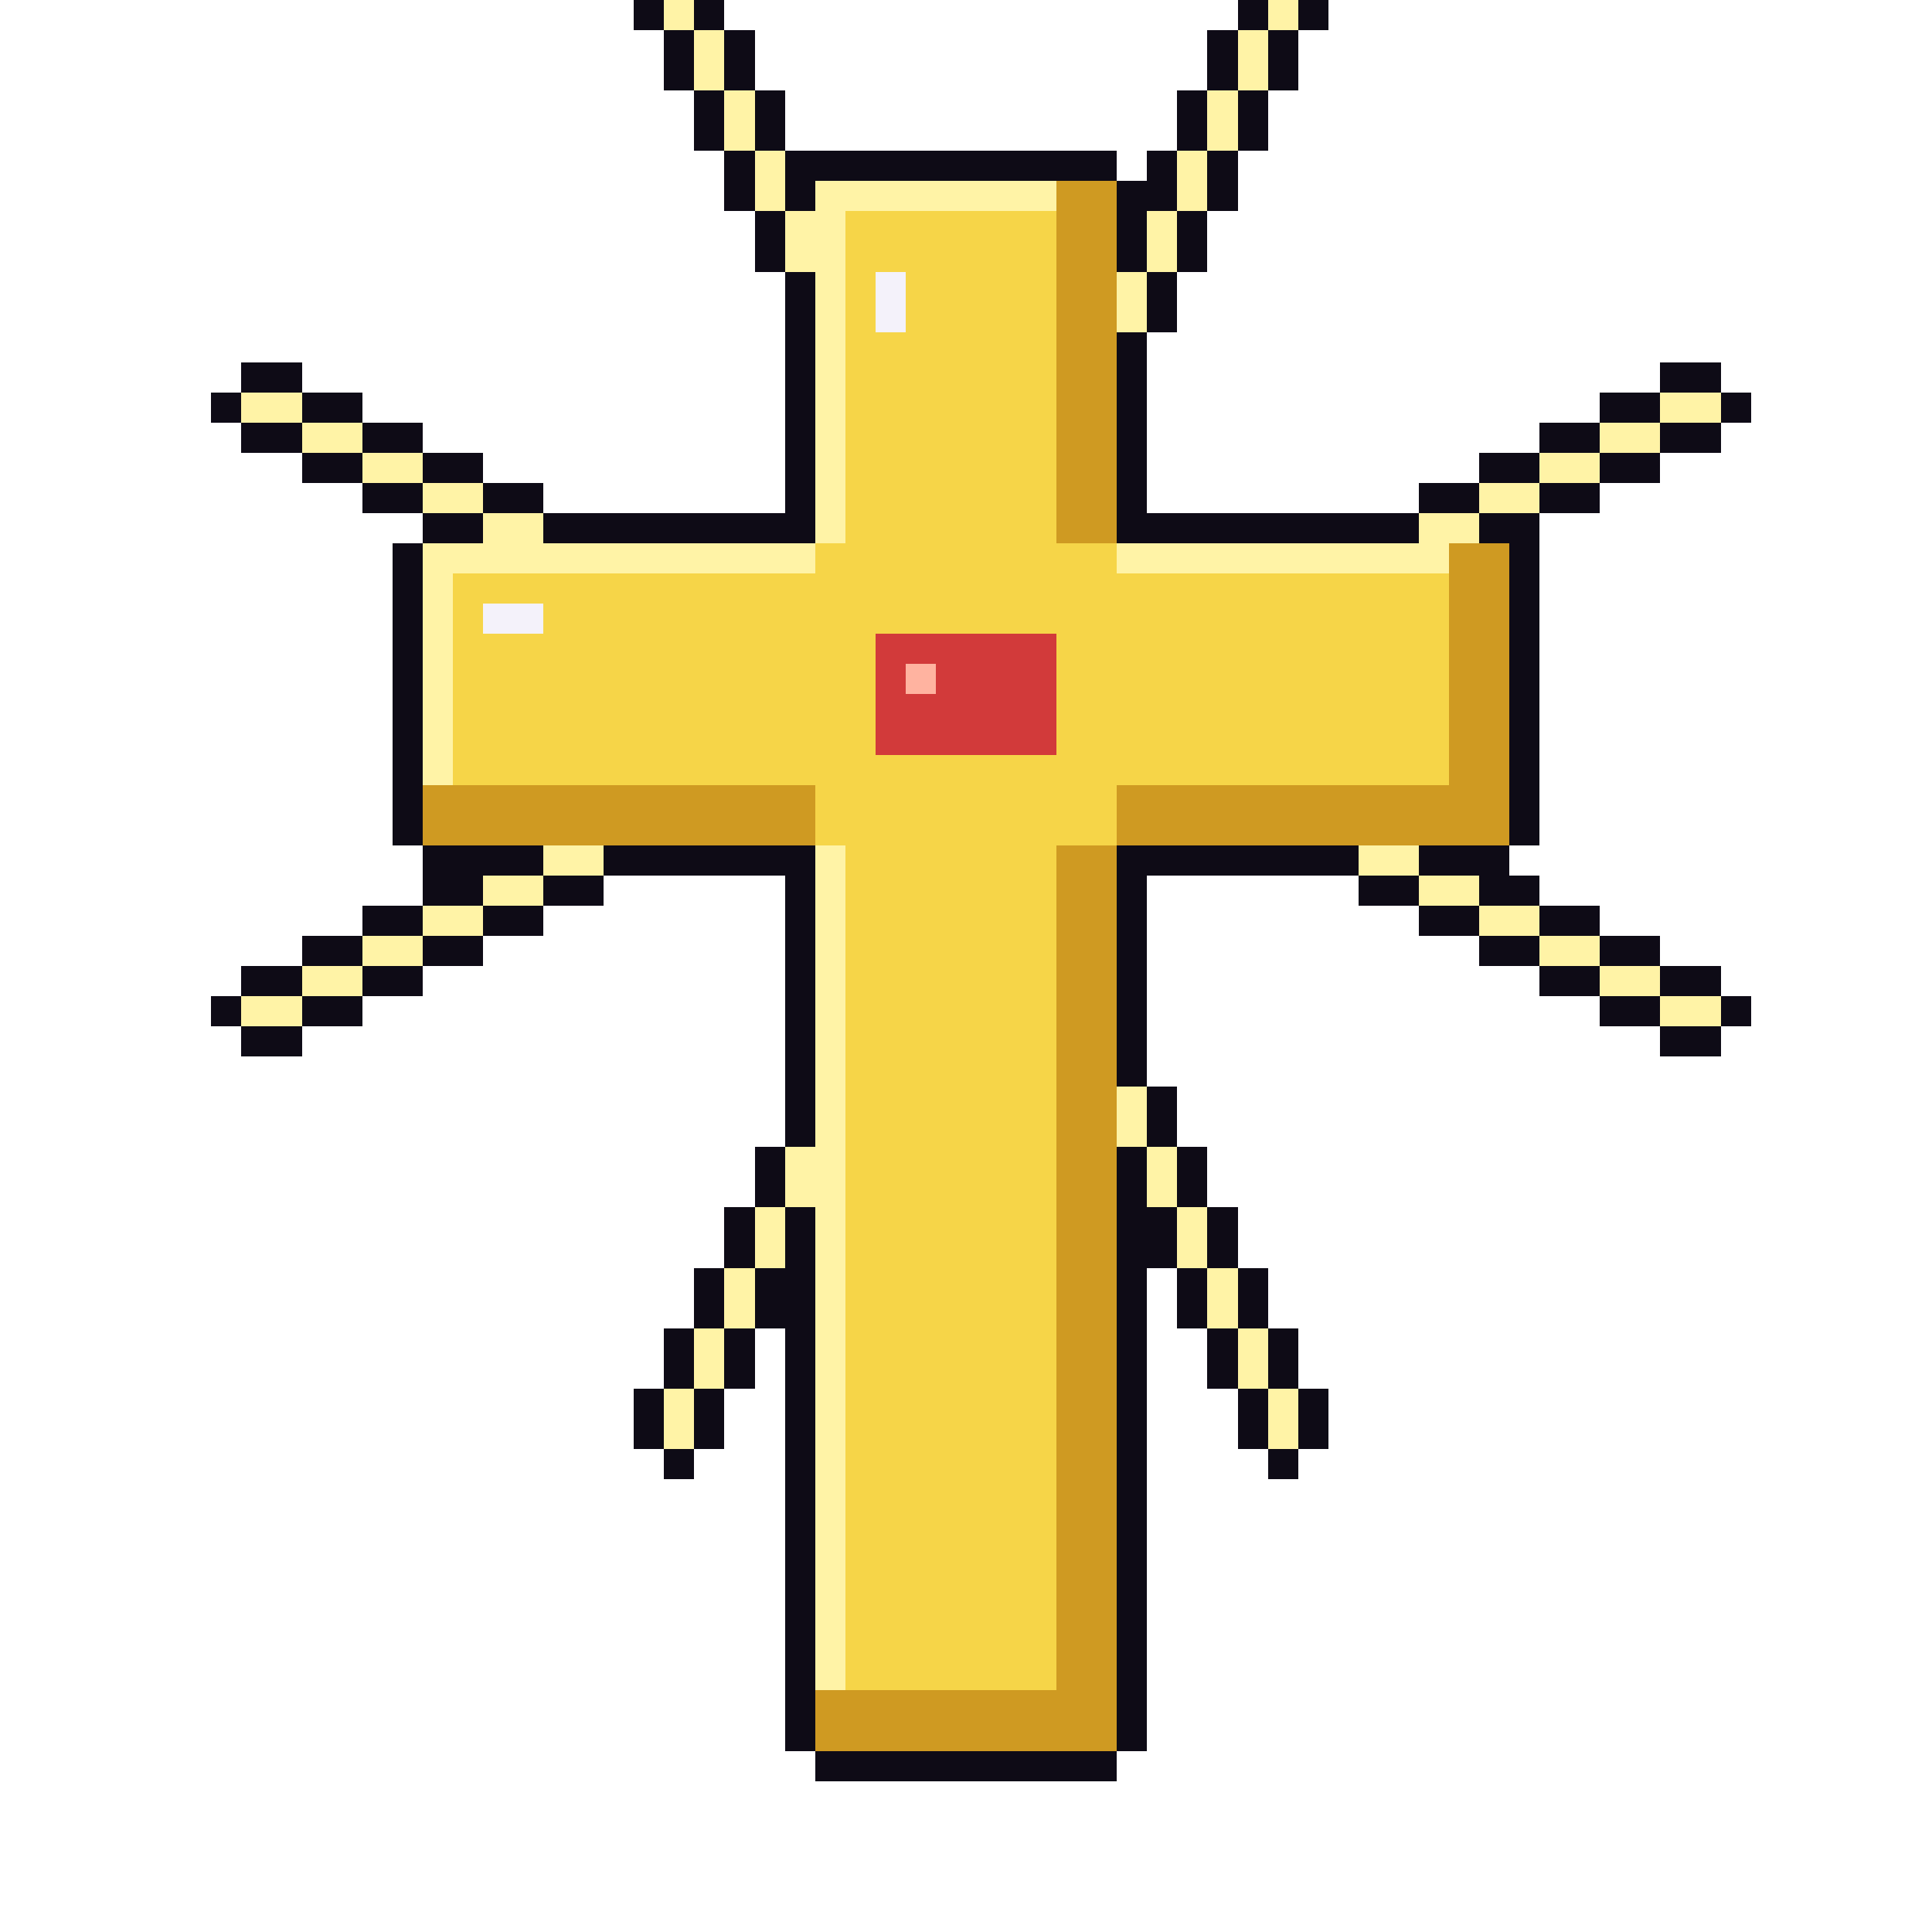
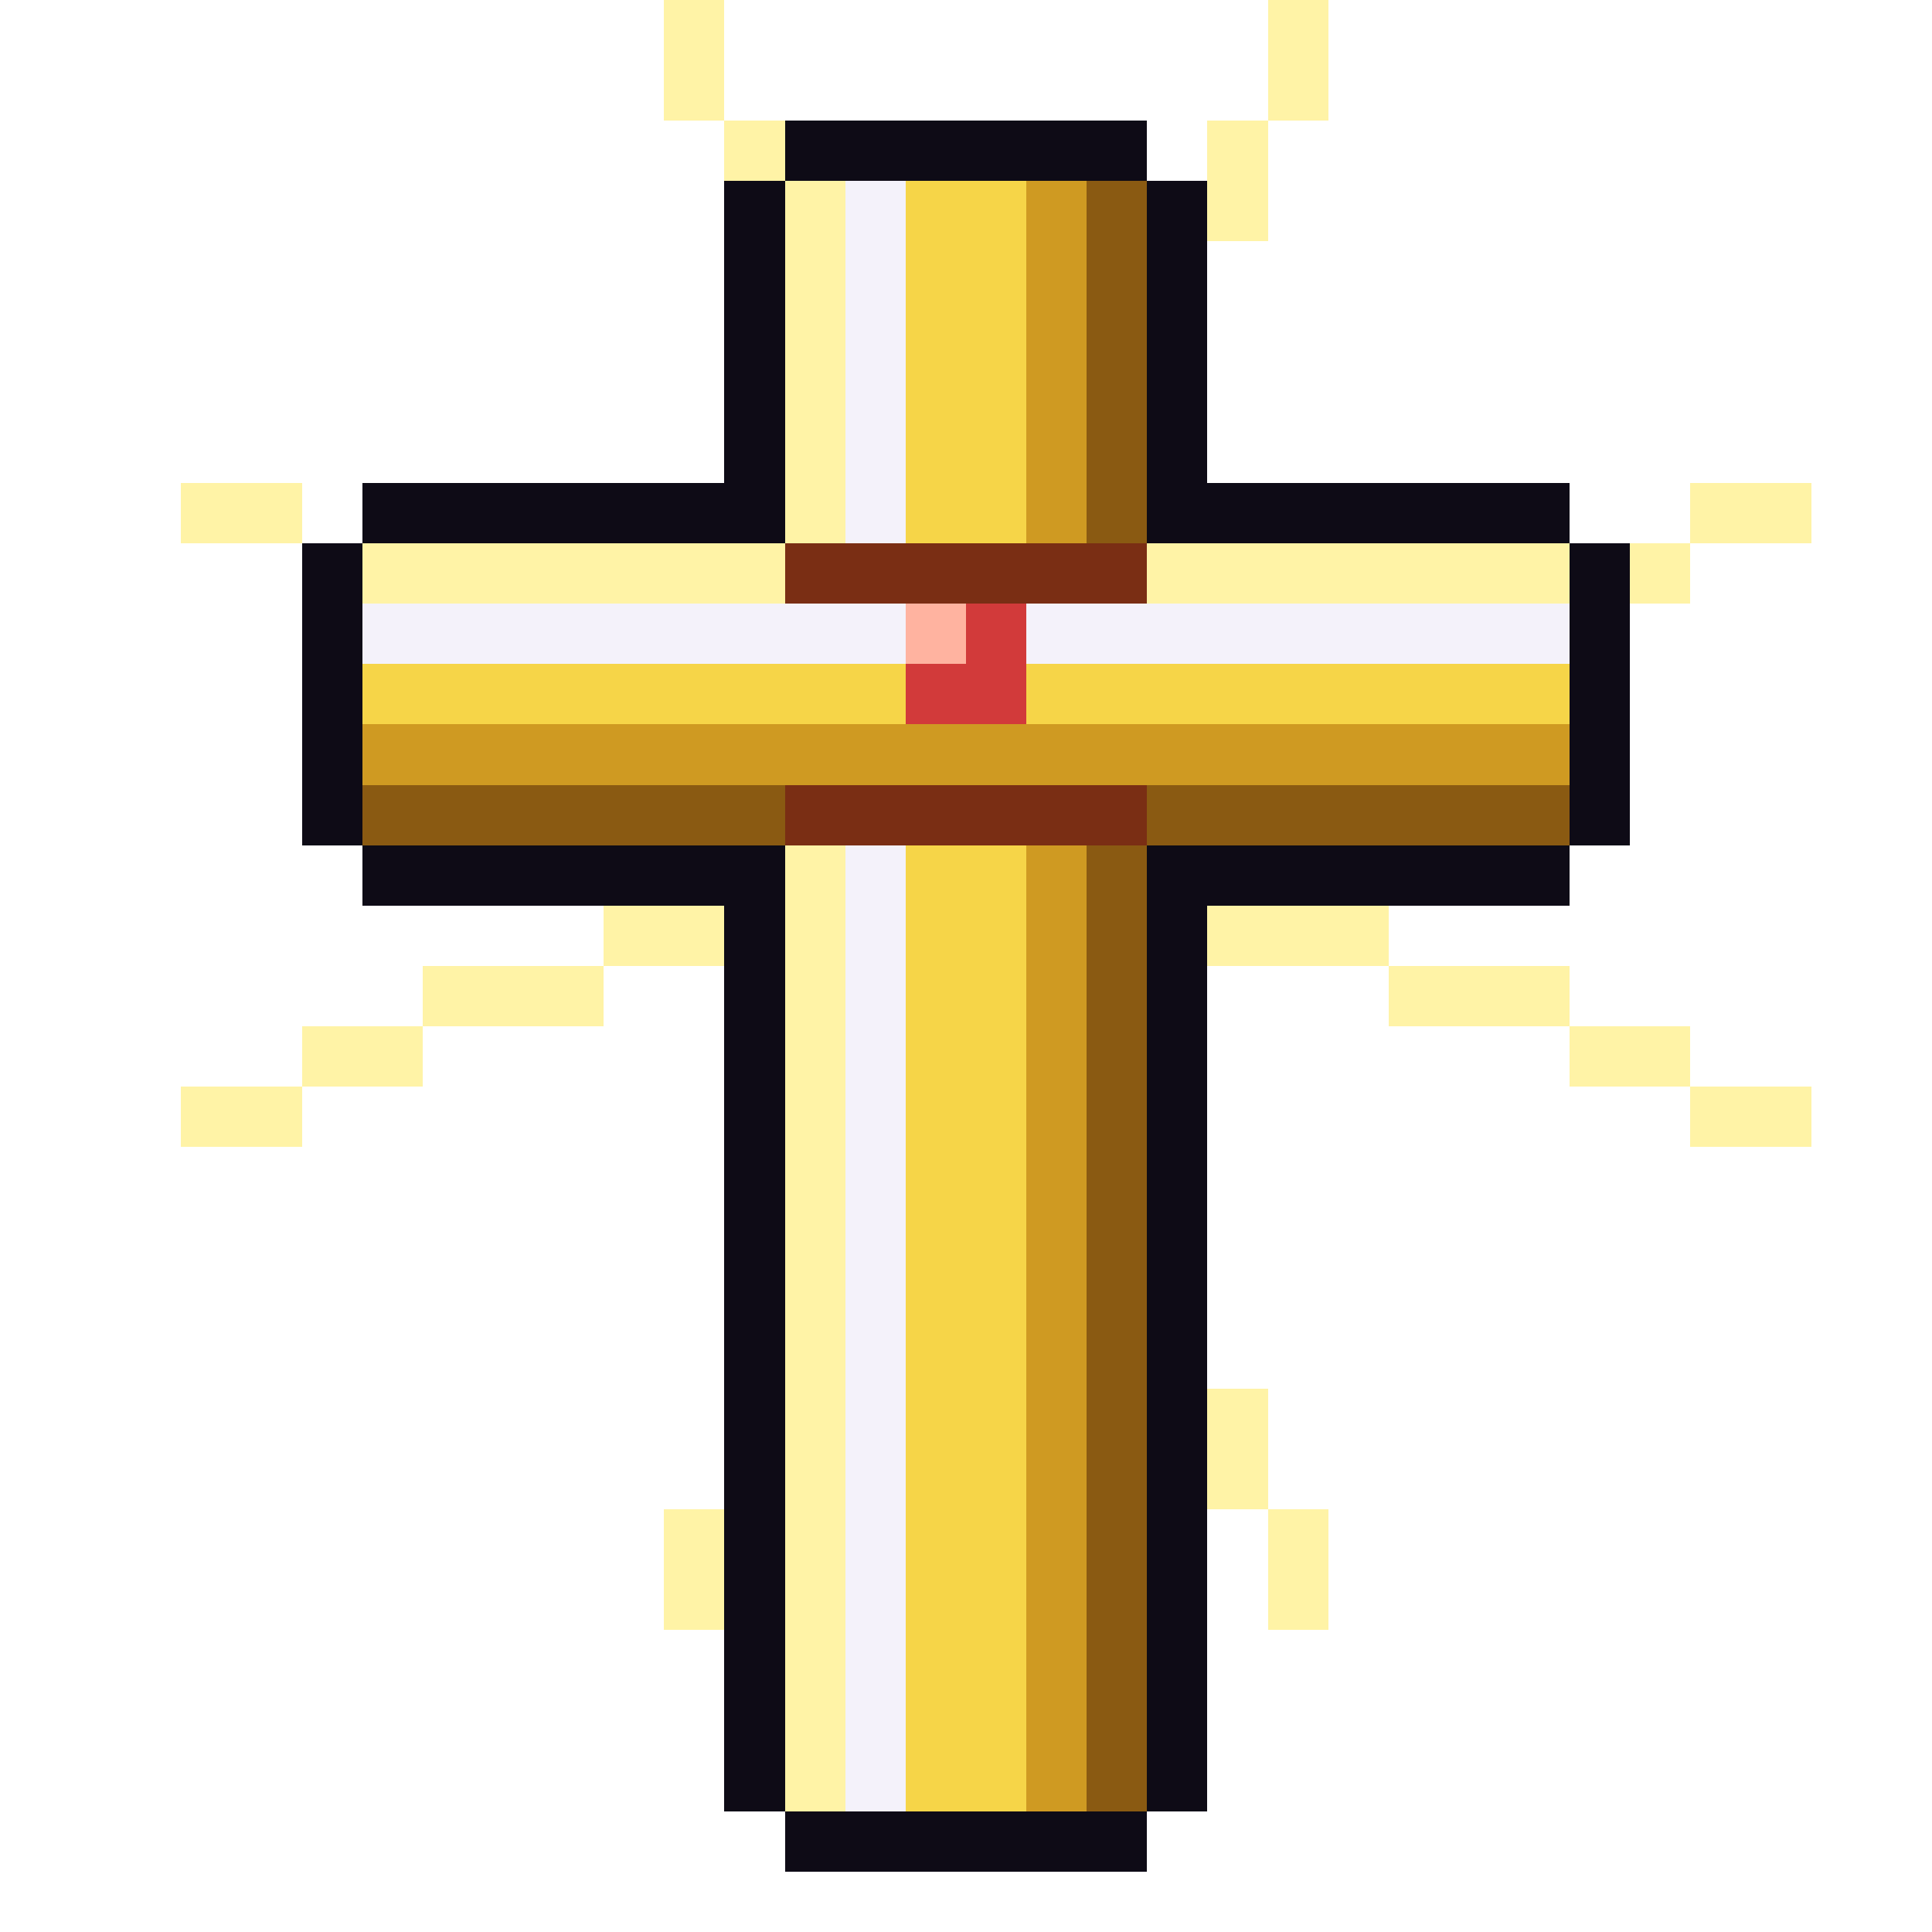
<svg xmlns="http://www.w3.org/2000/svg" width="64" height="64" viewBox="0 0 64 64" shape-rendering="crispEdges">
-   <path fill="#0e0b16" d="M21 0h1v1h-1zM23 0h1v1h-1zM41 0h1v1h-1zM43 0h1v1h-1zM22 1h1v1h-1zM24 1h1v1h-1zM40 1h1v1h-1zM42 1h1v1h-1zM22 2h1v1h-1zM24 2h1v1h-1zM40 2h1v1h-1zM42 2h1v1h-1zM23 3h1v1h-1zM25 3h1v1h-1zM39 3h1v1h-1zM41 3h1v1h-1zM23 4h1v1h-1zM25 4h1v1h-1zM39 4h1v1h-1zM41 4h1v1h-1zM24 5h1v1h-1zM26 5h11v1h-11zM38 5h1v1h-1zM40 5h1v1h-1zM24 6h1v1h-1zM26 6h1v1h-1zM37 6h2v1h-2zM40 6h1v1h-1zM25 7h1v1h-1zM37 7h1v1h-1zM39 7h1v1h-1zM25 8h1v1h-1zM37 8h1v1h-1zM39 8h1v1h-1zM26 9h1v1h-1zM38 9h1v1h-1zM26 10h1v1h-1zM38 10h1v1h-1zM26 11h1v1h-1zM37 11h1v1h-1zM8 12h2v1h-2zM26 12h1v1h-1zM37 12h1v1h-1zM55 12h2v1h-2zM7 13h1v1h-1zM10 13h2v1h-2zM26 13h1v1h-1zM37 13h1v1h-1zM53 13h2v1h-2zM57 13h1v1h-1zM8 14h2v1h-2zM12 14h2v1h-2zM26 14h1v1h-1zM37 14h1v1h-1zM51 14h2v1h-2zM55 14h2v1h-2zM10 15h2v1h-2zM14 15h2v1h-2zM26 15h1v1h-1zM37 15h1v1h-1zM49 15h2v1h-2zM53 15h2v1h-2zM12 16h2v1h-2zM16 16h2v1h-2zM26 16h1v1h-1zM37 16h1v1h-1zM47 16h2v1h-2zM51 16h2v1h-2zM14 17h2v1h-2zM18 17h9v1h-9zM37 17h10v1h-10zM49 17h2v1h-2zM13 18h1v1h-1zM50 18h1v1h-1zM13 19h1v1h-1zM50 19h1v1h-1zM13 20h1v1h-1zM50 20h1v1h-1zM13 21h1v1h-1zM50 21h1v1h-1zM13 22h1v1h-1zM50 22h1v1h-1zM13 23h1v1h-1zM50 23h1v1h-1zM13 24h1v1h-1zM50 24h1v1h-1zM13 25h1v1h-1zM50 25h1v1h-1zM13 26h1v1h-1zM50 26h1v1h-1zM13 27h1v1h-1zM50 27h1v1h-1zM14 28h4v1h-4zM20 28h7v1h-7zM37 28h8v1h-8zM47 28h3v1h-3zM14 29h2v1h-2zM18 29h2v1h-2zM26 29h1v1h-1zM37 29h1v1h-1zM45 29h2v1h-2zM49 29h2v1h-2zM12 30h2v1h-2zM16 30h2v1h-2zM26 30h1v1h-1zM37 30h1v1h-1zM47 30h2v1h-2zM51 30h2v1h-2zM10 31h2v1h-2zM14 31h2v1h-2zM26 31h1v1h-1zM37 31h1v1h-1zM49 31h2v1h-2zM53 31h2v1h-2zM8 32h2v1h-2zM12 32h2v1h-2zM26 32h1v1h-1zM37 32h1v1h-1zM51 32h2v1h-2zM55 32h2v1h-2zM7 33h1v1h-1zM10 33h2v1h-2zM26 33h1v1h-1zM37 33h1v1h-1zM53 33h2v1h-2zM57 33h1v1h-1zM8 34h2v1h-2zM26 34h1v1h-1zM37 34h1v1h-1zM55 34h2v1h-2zM26 35h1v1h-1zM37 35h1v1h-1zM26 36h1v1h-1zM38 36h1v1h-1zM26 37h1v1h-1zM38 37h1v1h-1zM25 38h1v1h-1zM37 38h1v1h-1zM39 38h1v1h-1zM25 39h1v1h-1zM37 39h1v1h-1zM39 39h1v1h-1zM24 40h1v1h-1zM26 40h1v1h-1zM37 40h2v1h-2zM40 40h1v1h-1zM24 41h1v1h-1zM26 41h1v1h-1zM37 41h2v1h-2zM40 41h1v1h-1zM23 42h1v1h-1zM25 42h2v1h-2zM37 42h1v1h-1zM39 42h1v1h-1zM41 42h1v1h-1zM23 43h1v1h-1zM25 43h2v1h-2zM37 43h1v1h-1zM39 43h1v1h-1zM41 43h1v1h-1zM22 44h1v1h-1zM24 44h1v1h-1zM26 44h1v1h-1zM37 44h1v1h-1zM40 44h1v1h-1zM42 44h1v1h-1zM22 45h1v1h-1zM24 45h1v1h-1zM26 45h1v1h-1zM37 45h1v1h-1zM40 45h1v1h-1zM42 45h1v1h-1zM21 46h1v1h-1zM23 46h1v1h-1zM26 46h1v1h-1zM37 46h1v1h-1zM41 46h1v1h-1zM43 46h1v1h-1zM21 47h1v1h-1zM23 47h1v1h-1zM26 47h1v1h-1zM37 47h1v1h-1zM41 47h1v1h-1zM43 47h1v1h-1zM22 48h1v1h-1zM26 48h1v1h-1zM37 48h1v1h-1zM42 48h1v1h-1zM26 49h1v1h-1zM37 49h1v1h-1zM26 50h1v1h-1zM37 50h1v1h-1zM26 51h1v1h-1zM37 51h1v1h-1zM26 52h1v1h-1zM37 52h1v1h-1zM26 53h1v1h-1zM37 53h1v1h-1zM26 54h1v1h-1zM37 54h1v1h-1zM26 55h1v1h-1zM37 55h1v1h-1zM26 56h1v1h-1zM37 56h1v1h-1zM26 57h1v1h-1zM37 57h1v1h-1zM27 58h10v1h-10z" />
-   <path fill="#fff3a6" d="M22 0h1v1h-1zM42 0h1v1h-1zM23 1h1v1h-1zM41 1h1v1h-1zM23 2h1v1h-1zM41 2h1v1h-1zM24 3h1v1h-1zM40 3h1v1h-1zM24 4h1v1h-1zM40 4h1v1h-1zM25 5h1v1h-1zM39 5h1v1h-1zM25 6h1v1h-1zM27 6h8v1h-8zM39 6h1v1h-1zM26 7h2v1h-2zM38 7h1v1h-1zM26 8h2v1h-2zM38 8h1v1h-1zM27 9h1v1h-1zM37 9h1v1h-1zM27 10h1v1h-1zM37 10h1v1h-1zM27 11h1v1h-1zM27 12h1v1h-1zM8 13h2v1h-2zM27 13h1v1h-1zM55 13h2v1h-2zM10 14h2v1h-2zM27 14h1v1h-1zM53 14h2v1h-2zM12 15h2v1h-2zM27 15h1v1h-1zM51 15h2v1h-2zM14 16h2v1h-2zM27 16h1v1h-1zM49 16h2v1h-2zM16 17h2v1h-2zM27 17h1v1h-1zM47 17h2v1h-2zM14 18h13v1h-13zM37 18h11v1h-11zM14 19h1v1h-1zM14 20h1v1h-1zM14 21h1v1h-1zM14 22h1v1h-1zM14 23h1v1h-1zM14 24h1v1h-1zM14 25h1v1h-1zM18 28h2v1h-2zM27 28h1v1h-1zM45 28h2v1h-2zM16 29h2v1h-2zM27 29h1v1h-1zM47 29h2v1h-2zM14 30h2v1h-2zM27 30h1v1h-1zM49 30h2v1h-2zM12 31h2v1h-2zM27 31h1v1h-1zM51 31h2v1h-2zM10 32h2v1h-2zM27 32h1v1h-1zM53 32h2v1h-2zM8 33h2v1h-2zM27 33h1v1h-1zM55 33h2v1h-2zM27 34h1v1h-1zM27 35h1v1h-1zM27 36h1v1h-1zM37 36h1v1h-1zM27 37h1v1h-1zM37 37h1v1h-1zM26 38h2v1h-2zM38 38h1v1h-1zM26 39h2v1h-2zM38 39h1v1h-1zM25 40h1v1h-1zM27 40h1v1h-1zM39 40h1v1h-1zM25 41h1v1h-1zM27 41h1v1h-1zM39 41h1v1h-1zM24 42h1v1h-1zM27 42h1v1h-1zM40 42h1v1h-1zM24 43h1v1h-1zM27 43h1v1h-1zM40 43h1v1h-1zM23 44h1v1h-1zM27 44h1v1h-1zM41 44h1v1h-1zM23 45h1v1h-1zM27 45h1v1h-1zM41 45h1v1h-1zM22 46h1v1h-1zM27 46h1v1h-1zM42 46h1v1h-1zM22 47h1v1h-1zM27 47h1v1h-1zM42 47h1v1h-1zM27 48h1v1h-1zM27 49h1v1h-1zM27 50h1v1h-1zM27 51h1v1h-1zM27 52h1v1h-1zM27 53h1v1h-1zM27 54h1v1h-1zM27 55h1v1h-1z" />
-   <path fill="#cf9a22" d="M35 6h2v1h-2zM35 7h2v1h-2zM35 8h2v1h-2zM35 9h2v1h-2zM35 10h2v1h-2zM35 11h2v1h-2zM35 12h2v1h-2zM35 13h2v1h-2zM35 14h2v1h-2zM35 15h2v1h-2zM35 16h2v1h-2zM35 17h2v1h-2zM48 18h2v1h-2zM48 19h2v1h-2zM48 20h2v1h-2zM48 21h2v1h-2zM48 22h2v1h-2zM48 23h2v1h-2zM48 24h2v1h-2zM48 25h2v1h-2zM14 26h13v1h-13zM37 26h13v1h-13zM14 27h13v1h-13zM37 27h13v1h-13zM35 28h2v1h-2zM35 29h2v1h-2zM35 30h2v1h-2zM35 31h2v1h-2zM35 32h2v1h-2zM35 33h2v1h-2zM35 34h2v1h-2zM35 35h2v1h-2zM35 36h2v1h-2zM35 37h2v1h-2zM35 38h2v1h-2zM35 39h2v1h-2zM35 40h2v1h-2zM35 41h2v1h-2zM35 42h2v1h-2zM35 43h2v1h-2zM35 44h2v1h-2zM35 45h2v1h-2zM35 46h2v1h-2zM35 47h2v1h-2zM35 48h2v1h-2zM35 49h2v1h-2zM35 50h2v1h-2zM35 51h2v1h-2zM35 52h2v1h-2zM35 53h2v1h-2zM35 54h2v1h-2zM35 55h2v1h-2zM27 56h10v1h-10zM27 57h10v1h-10z" />
-   <path fill="#f6d548" d="M28 7h7v1h-7zM28 8h7v1h-7zM28 9h1v1h-1zM30 9h5v1h-5zM28 10h1v1h-1zM30 10h5v1h-5zM28 11h7v1h-7zM28 12h7v1h-7zM28 13h7v1h-7zM28 14h7v1h-7zM28 15h7v1h-7zM28 16h7v1h-7zM28 17h7v1h-7zM27 18h10v1h-10zM15 19h33v1h-33zM15 20h1v1h-1zM18 20h30v1h-30zM15 21h14v1h-14zM35 21h13v1h-13zM15 22h14v1h-14zM35 22h13v1h-13zM15 23h14v1h-14zM35 23h13v1h-13zM15 24h14v1h-14zM35 24h13v1h-13zM15 25h33v1h-33zM27 26h10v1h-10zM27 27h10v1h-10zM28 28h7v1h-7zM28 29h7v1h-7zM28 30h7v1h-7zM28 31h7v1h-7zM28 32h7v1h-7zM28 33h7v1h-7zM28 34h7v1h-7zM28 35h7v1h-7zM28 36h7v1h-7zM28 37h7v1h-7zM28 38h7v1h-7zM28 39h7v1h-7zM28 40h7v1h-7zM28 41h7v1h-7zM28 42h7v1h-7zM28 43h7v1h-7zM28 44h7v1h-7zM28 45h7v1h-7zM28 46h7v1h-7zM28 47h7v1h-7zM28 48h7v1h-7zM28 49h7v1h-7zM28 50h7v1h-7zM28 51h7v1h-7zM28 52h7v1h-7zM28 53h7v1h-7zM28 54h7v1h-7zM28 55h7v1h-7z" />
-   <path fill="#f4f2fa" d="M29 9h1v1h-1zM29 10h1v1h-1zM16 20h2v1h-2z" />
-   <path fill="#d23a3a" d="M29 21h6v1h-6zM29 22h1v1h-1zM31 22h4v1h-4zM29 23h6v1h-6zM29 24h6v1h-6z" />
-   <path fill="#ffb3a0" d="M30 22h1v1h-1z" />
+   <path fill="#fff3a6" d="M22 0h2v1h-2zM42 0h2v1h-2zM22 1h2v1h-2zM42 1h2v1h-2zM22 2h2v1h-2zM42 2h2v1h-2zM22 3h2v1h-2zM42 3h2v1h-2zM24 4h2v1h-2zM40 4h2v1h-2zM24 5h2v1h-2zM40 5h2v1h-2zM26 6h2v1h-2zM40 6h2v1h-2zM26 7h2v1h-2zM40 7h2v1h-2zM26 8h2v1h-2zM26 9h2v1h-2zM26 10h2v1h-2zM26 11h2v1h-2zM26 12h2v1h-2zM26 13h2v1h-2zM26 14h2v1h-2zM26 15h2v1h-2zM6 16h4v1h-4zM26 16h2v1h-2zM56 16h4v1h-4zM6 17h4v1h-4zM26 17h2v1h-2zM56 17h4v1h-4zM12 18h14v1h-14zM38 18h14v1h-14zM54 18h2v1h-2zM12 19h14v1h-14zM38 19h14v1h-14zM54 19h2v1h-2zM26 28h2v1h-2zM26 29h2v1h-2zM20 30h4v1h-4zM26 30h2v1h-2zM40 30h6v1h-6zM20 31h4v1h-4zM26 31h2v1h-2zM40 31h6v1h-6zM14 32h6v1h-6zM26 32h2v1h-2zM46 32h6v1h-6zM14 33h6v1h-6zM26 33h2v1h-2zM46 33h6v1h-6zM10 34h4v1h-4zM26 34h2v1h-2zM52 34h4v1h-4zM10 35h4v1h-4zM26 35h2v1h-2zM52 35h4v1h-4zM6 36h4v1h-4zM26 36h2v1h-2zM56 36h4v1h-4zM6 37h4v1h-4zM26 37h2v1h-2zM56 37h4v1h-4zM26 38h2v1h-2zM26 39h2v1h-2zM26 40h2v1h-2zM26 41h2v1h-2zM26 42h2v1h-2zM26 43h2v1h-2zM26 44h2v1h-2zM26 45h2v1h-2zM26 46h2v1h-2zM40 46h2v1h-2zM26 47h2v1h-2zM40 47h2v1h-2zM26 48h2v1h-2zM40 48h2v1h-2zM26 49h2v1h-2zM40 49h2v1h-2zM22 50h2v1h-2zM26 50h2v1h-2zM42 50h2v1h-2zM22 51h2v1h-2zM26 51h2v1h-2zM42 51h2v1h-2zM22 52h2v1h-2zM26 52h2v1h-2zM42 52h2v1h-2zM22 53h2v1h-2zM26 53h2v1h-2zM42 53h2v1h-2zM26 54h2v1h-2zM26 55h2v1h-2zM26 56h2v1h-2zM26 57h2v1h-2zM26 58h2v1h-2zM26 59h2v1h-2z" />
+   <path fill="#0e0b16" d="M26 4h12v1h-12zM26 5h12v1h-12zM24 6h2v1h-2zM38 6h2v1h-2zM24 7h2v1h-2zM38 7h2v1h-2zM24 8h2v1h-2zM38 8h2v1h-2zM24 9h2v1h-2zM38 9h2v1h-2zM24 10h2v1h-2zM38 10h2v1h-2zM24 11h2v1h-2zM38 11h2v1h-2zM24 12h2v1h-2zM38 12h2v1h-2zM24 13h2v1h-2zM38 13h2v1h-2zM24 14h2v1h-2zM38 14h2v1h-2zM24 15h2v1h-2zM38 15h2v1h-2zM12 16h14v1h-14zM38 16h14v1h-14zM12 17h14v1h-14zM38 17h14v1h-14zM10 18h2v1h-2zM52 18h2v1h-2zM10 19h2v1h-2zM52 19h2v1h-2zM10 20h2v1h-2zM52 20h2v1h-2zM10 21h2v1h-2zM52 21h2v1h-2zM10 22h2v1h-2zM52 22h2v1h-2zM10 23h2v1h-2zM52 23h2v1h-2zM10 24h2v1h-2zM52 24h2v1h-2zM10 25h2v1h-2zM52 25h2v1h-2zM10 26h2v1h-2zM52 26h2v1h-2zM10 27h2v1h-2zM52 27h2v1h-2zM12 28h14v1h-14zM38 28h14v1h-14zM12 29h14v1h-14zM38 29h14v1h-14zM24 30h2v1h-2zM38 30h2v1h-2zM24 31h2v1h-2zM38 31h2v1h-2zM24 32h2v1h-2zM38 32h2v1h-2zM24 33h2v1h-2zM38 33h2v1h-2zM24 34h2v1h-2zM38 34h2v1h-2zM24 35h2v1h-2zM38 35h2v1h-2zM24 36h2v1h-2zM38 36h2v1h-2zM24 37h2v1h-2zM38 37h2v1h-2zM24 38h2v1h-2zM38 38h2v1h-2zM24 39h2v1h-2zM38 39h2v1h-2zM24 40h2v1h-2zM38 40h2v1h-2zM24 41h2v1h-2zM38 41h2v1h-2zM24 42h2v1h-2zM38 42h2v1h-2zM24 43h2v1h-2zM38 43h2v1h-2zM24 44h2v1h-2zM38 44h2v1h-2zM24 45h2v1h-2zM38 45h2v1h-2zM24 46h2v1h-2zM38 46h2v1h-2zM24 47h2v1h-2zM38 47h2v1h-2zM24 48h2v1h-2zM38 48h2v1h-2zM24 49h2v1h-2zM38 49h2v1h-2zM24 50h2v1h-2zM38 50h2v1h-2zM24 51h2v1h-2zM38 51h2v1h-2zM24 52h2v1h-2zM38 52h2v1h-2zM24 53h2v1h-2zM38 53h2v1h-2zM24 54h2v1h-2zM38 54h2v1h-2zM24 55h2v1h-2zM38 55h2v1h-2zM24 56h2v1h-2zM38 56h2v1h-2zM24 57h2v1h-2zM38 57h2v1h-2zM24 58h2v1h-2zM38 58h2v1h-2zM24 59h2v1h-2zM38 59h2v1h-2zM26 60h12v1h-12zM26 61h12v1h-12z" />
+   <path fill="#f4f2fa" d="M28 6h2v1h-2zM28 7h2v1h-2zM28 8h2v1h-2zM28 9h2v1h-2zM28 10h2v1h-2zM28 11h2v1h-2zM28 12h2v1h-2zM28 13h2v1h-2zM28 14h2v1h-2zM28 15h2v1h-2zM28 16h2v1h-2zM28 17h2v1h-2zM12 20h18v1h-18zM34 20h18v1h-18zM12 21h18v1h-18zM34 21h18v1h-18zM28 28h2v1h-2zM28 29h2v1h-2zM28 30h2v1h-2zM28 31h2v1h-2zM28 32h2v1h-2zM28 33h2v1h-2zM28 34h2v1h-2zM28 35h2v1h-2zM28 36h2v1h-2zM28 37h2v1h-2zM28 38h2v1h-2zM28 39h2v1h-2zM28 40h2v1h-2zM28 41h2v1h-2zM28 42h2v1h-2zM28 43h2v1h-2zM28 44h2v1h-2zM28 45h2v1h-2zM28 46h2v1h-2zM28 47h2v1h-2zM28 48h2v1h-2zM28 49h2v1h-2zM28 50h2v1h-2zM28 51h2v1h-2zM28 52h2v1h-2zM28 53h2v1h-2zM28 54h2v1h-2zM28 55h2v1h-2zM28 56h2v1h-2zM28 57h2v1h-2zM28 58h2v1h-2zM28 59h2v1h-2z" />
+   <path fill="#f6d548" d="M30 6h4v1h-4zM30 7h4v1h-4zM30 8h4v1h-4zM30 9h4v1h-4zM30 10h4v1h-4zM30 11h4v1h-4zM30 12h4v1h-4zM30 13h4v1h-4zM30 14h4v1h-4zM30 15h4v1h-4zM30 16h4v1h-4zM30 17h4v1h-4zM12 22h18v1h-18zM34 22h18v1h-18zM12 23h18v1h-18zM34 23h18v1h-18zM30 28h4v1h-4zM30 29h4v1h-4zM30 30h4v1h-4zM30 31h4v1h-4zM30 32h4v1h-4zM30 33h4v1h-4zM30 34h4v1h-4zM30 35h4v1h-4zM30 36h4v1h-4zM30 37h4v1h-4zM30 38h4v1h-4zM30 39h4v1h-4zM30 40h4v1h-4zM30 41h4v1h-4zM30 42h4v1h-4zM30 43h4v1h-4zM30 44h4v1h-4zM30 45h4v1h-4zM30 46h4v1h-4zM30 47h4v1h-4zM30 48h4v1h-4zM30 49h4v1h-4zM30 50h4v1h-4zM30 51h4v1h-4zM30 52h4v1h-4zM30 53h4v1h-4zM30 54h4v1h-4zM30 55h4v1h-4zM30 56h4v1h-4zM30 57h4v1h-4zM30 58h4v1h-4zM30 59h4v1h-4z" />
+   <path fill="#cf9a22" d="M34 6h2v1h-2zM34 7h2v1h-2zM34 8h2v1h-2zM34 9h2v1h-2zM34 10h2v1h-2zM34 11h2v1h-2zM34 12h2v1h-2zM34 13h2v1h-2zM34 14h2v1h-2zM34 15h2v1h-2zM34 16h2v1h-2zM34 17h2v1h-2zM12 24h40v1h-40zM12 25h40v1h-40zM34 28h2v1h-2zM34 29h2v1h-2zM34 30h2v1h-2zM34 31h2v1h-2zM34 32h2v1h-2zM34 33h2v1h-2zM34 34h2v1h-2zM34 35h2v1h-2zM34 36h2v1h-2zM34 37h2v1h-2zM34 38h2v1h-2zM34 39h2v1h-2zM34 40h2v1h-2zM34 41h2v1h-2zM34 42h2v1h-2zM34 43h2v1h-2zM34 44h2v1h-2zM34 45h2v1h-2zM34 46h2v1h-2zM34 47h2v1h-2zM34 48h2v1h-2zM34 49h2v1h-2zM34 50h2v1h-2zM34 51h2v1h-2zM34 52h2v1h-2zM34 53h2v1h-2zM34 54h2v1h-2zM34 55h2v1h-2zM34 56h2v1h-2zM34 57h2v1h-2zM34 58h2v1h-2zM34 59h2v1h-2z" />
+   <path fill="#8a5a12" d="M36 6h2v1h-2zM36 7h2v1h-2zM36 8h2v1h-2zM36 9h2v1h-2zM36 10h2v1h-2zM36 11h2v1h-2zM36 12h2v1h-2zM36 13h2v1h-2zM36 14h2v1h-2zM36 15h2v1h-2zM36 16h2v1h-2zM36 17h2v1h-2zM12 26h14v1h-14zM38 26h14v1h-14zM12 27h14v1h-14zM38 27h14v1h-14zM36 28h2v1h-2zM36 29h2v1h-2zM36 30h2v1h-2zM36 31h2v1h-2zM36 32h2v1h-2zM36 33h2v1h-2zM36 34h2v1h-2zM36 35h2v1h-2zM36 36h2v1h-2zM36 37h2v1h-2zM36 38h2v1h-2zM36 39h2v1h-2zM36 40h2v1h-2zM36 41h2v1h-2zM36 42h2v1h-2zM36 43h2v1h-2zM36 44h2v1h-2zM36 45h2v1h-2zM36 46h2v1h-2zM36 47h2v1h-2zM36 48h2v1h-2zM36 49h2v1h-2zM36 50h2v1h-2zM36 51h2v1h-2zM36 52h2v1h-2zM36 53h2v1h-2zM36 54h2v1h-2zM36 55h2v1h-2zM36 56h2v1h-2zM36 57h2v1h-2zM36 58h2v1h-2zM36 59h2v1h-2z" />
+   <path fill="#7a2e14" d="M26 18h12v1h-12zM26 19h12v1h-12zM26 26h12v1h-12zM26 27h12v1h-12z" />
+   <path fill="#ffb3a0" d="M30 20h2v1h-2zM30 21h2v1h-2z" />
+   <path fill="#d23a3a" d="M32 20h2v1h-2zM32 21h2v1h-2zM30 22h4v1h-4zM30 23h4v1h-4z" />
</svg>
